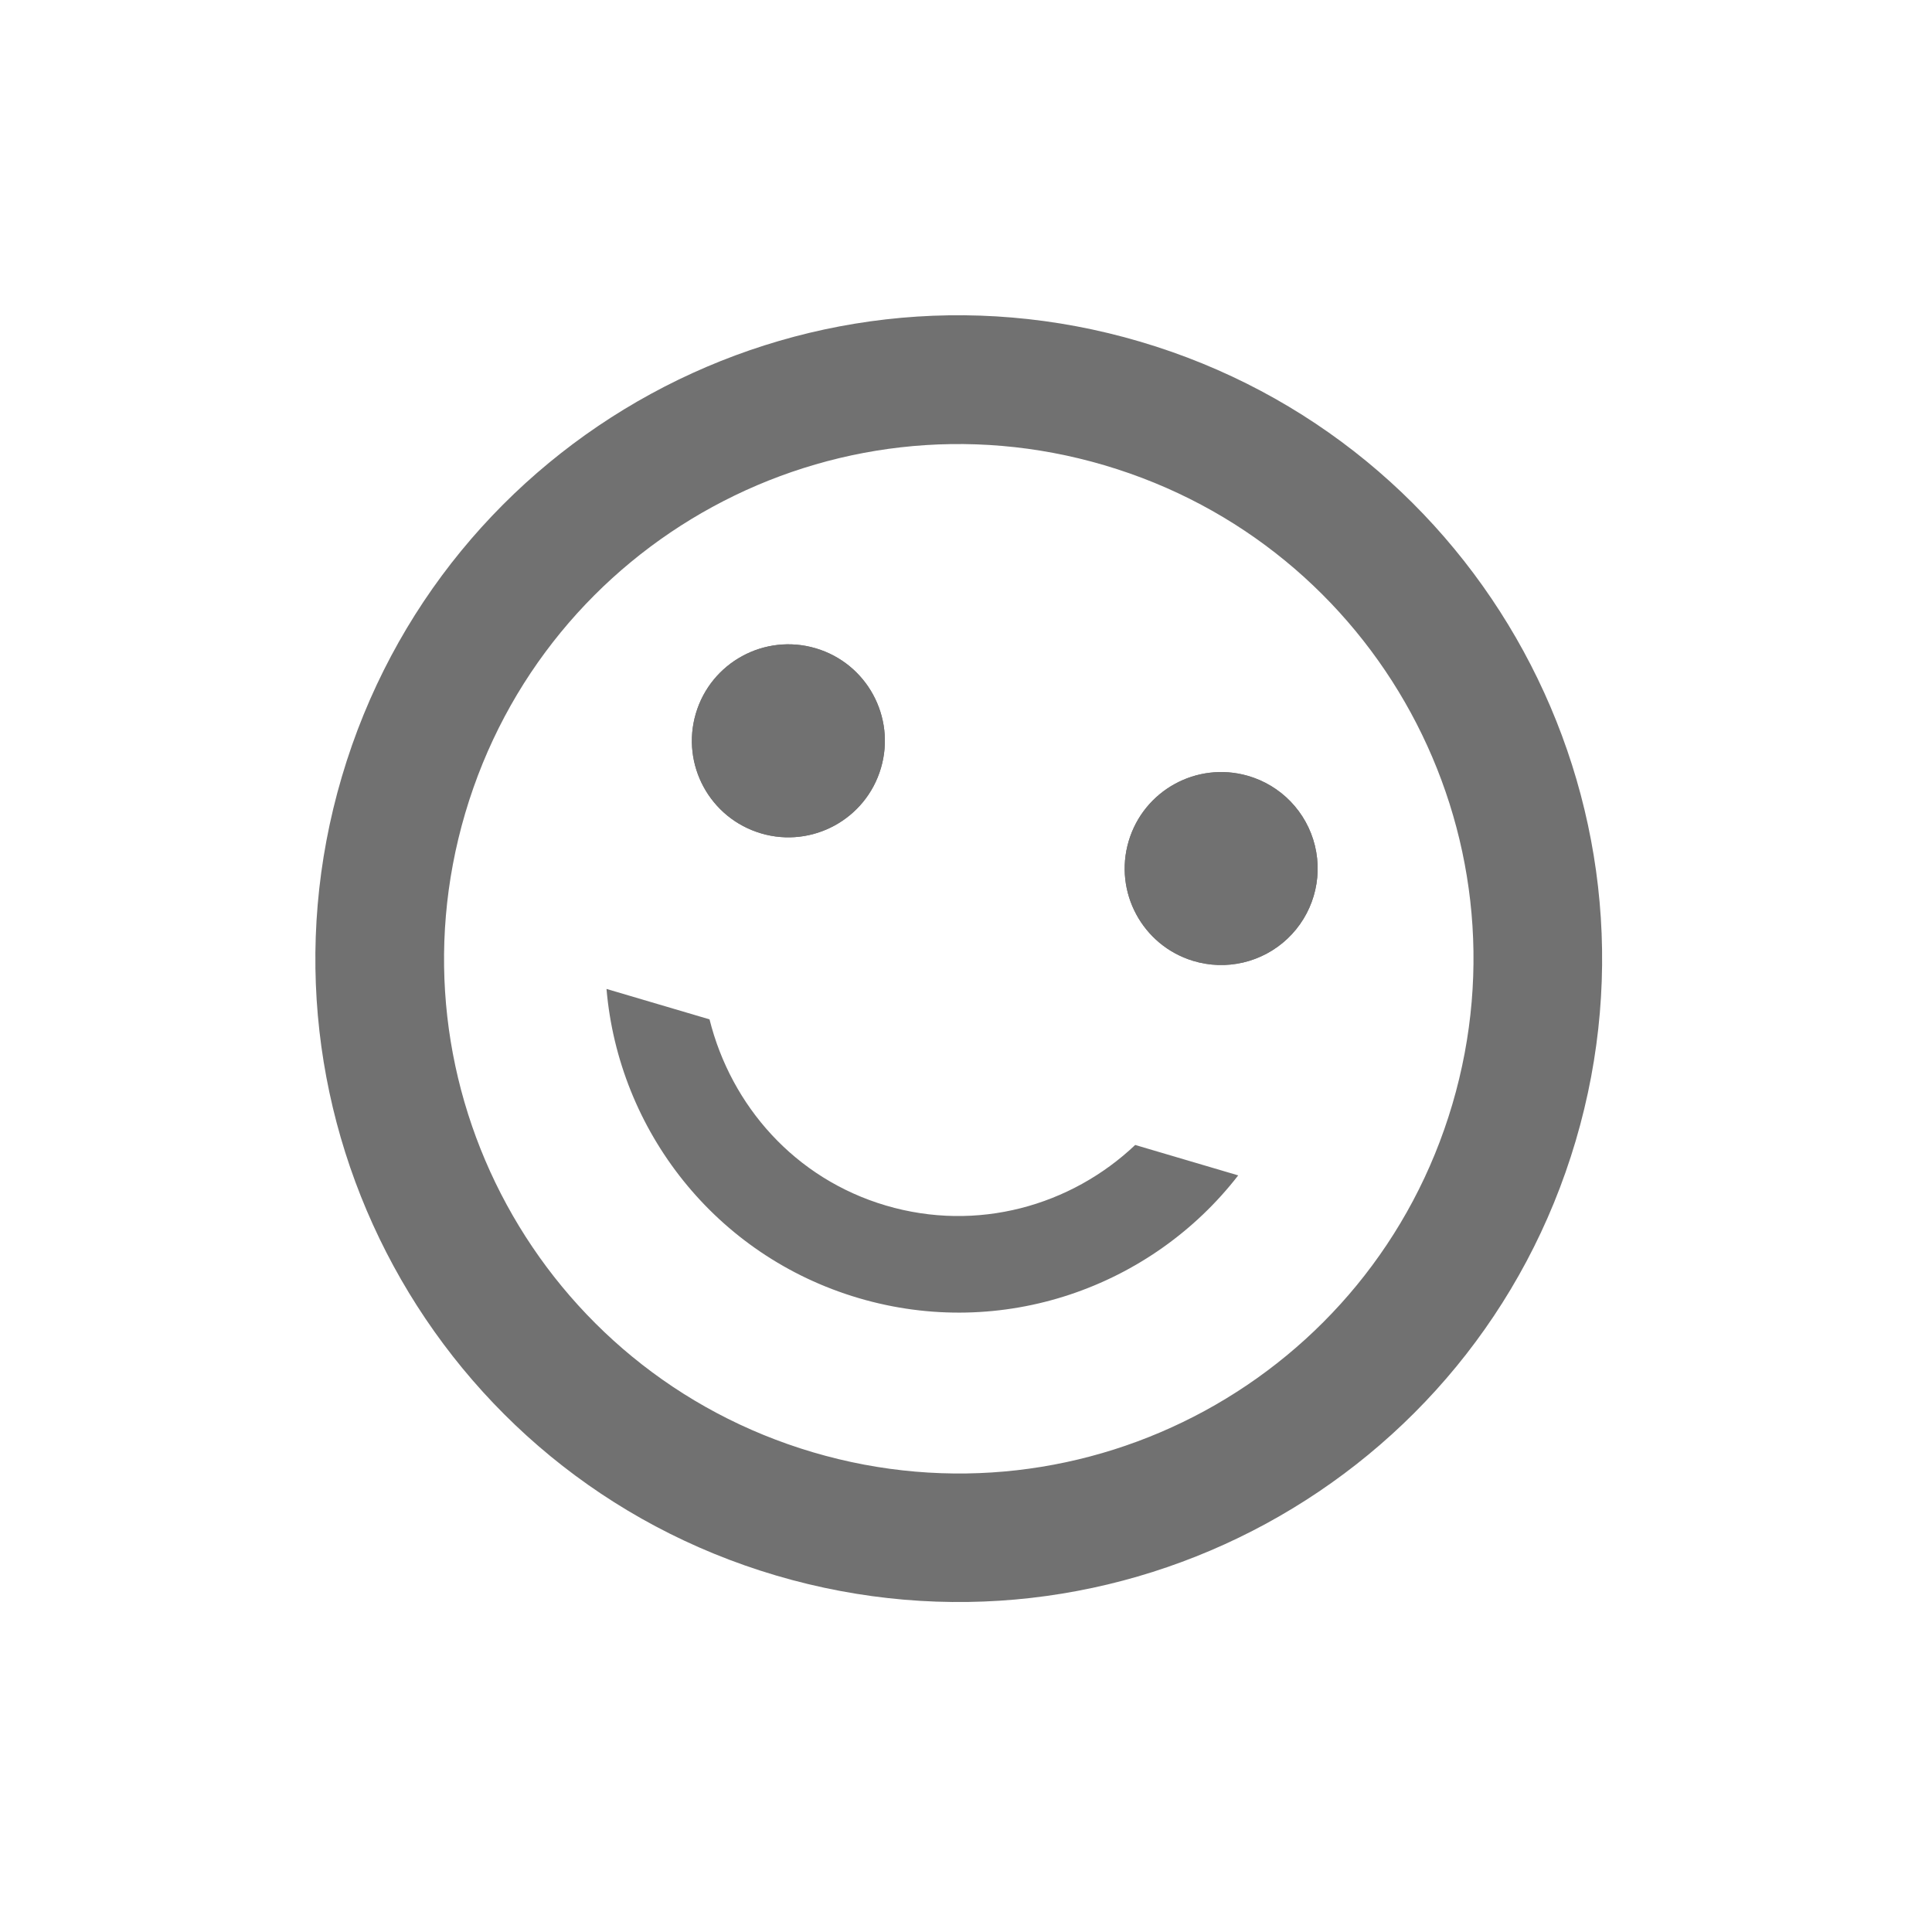
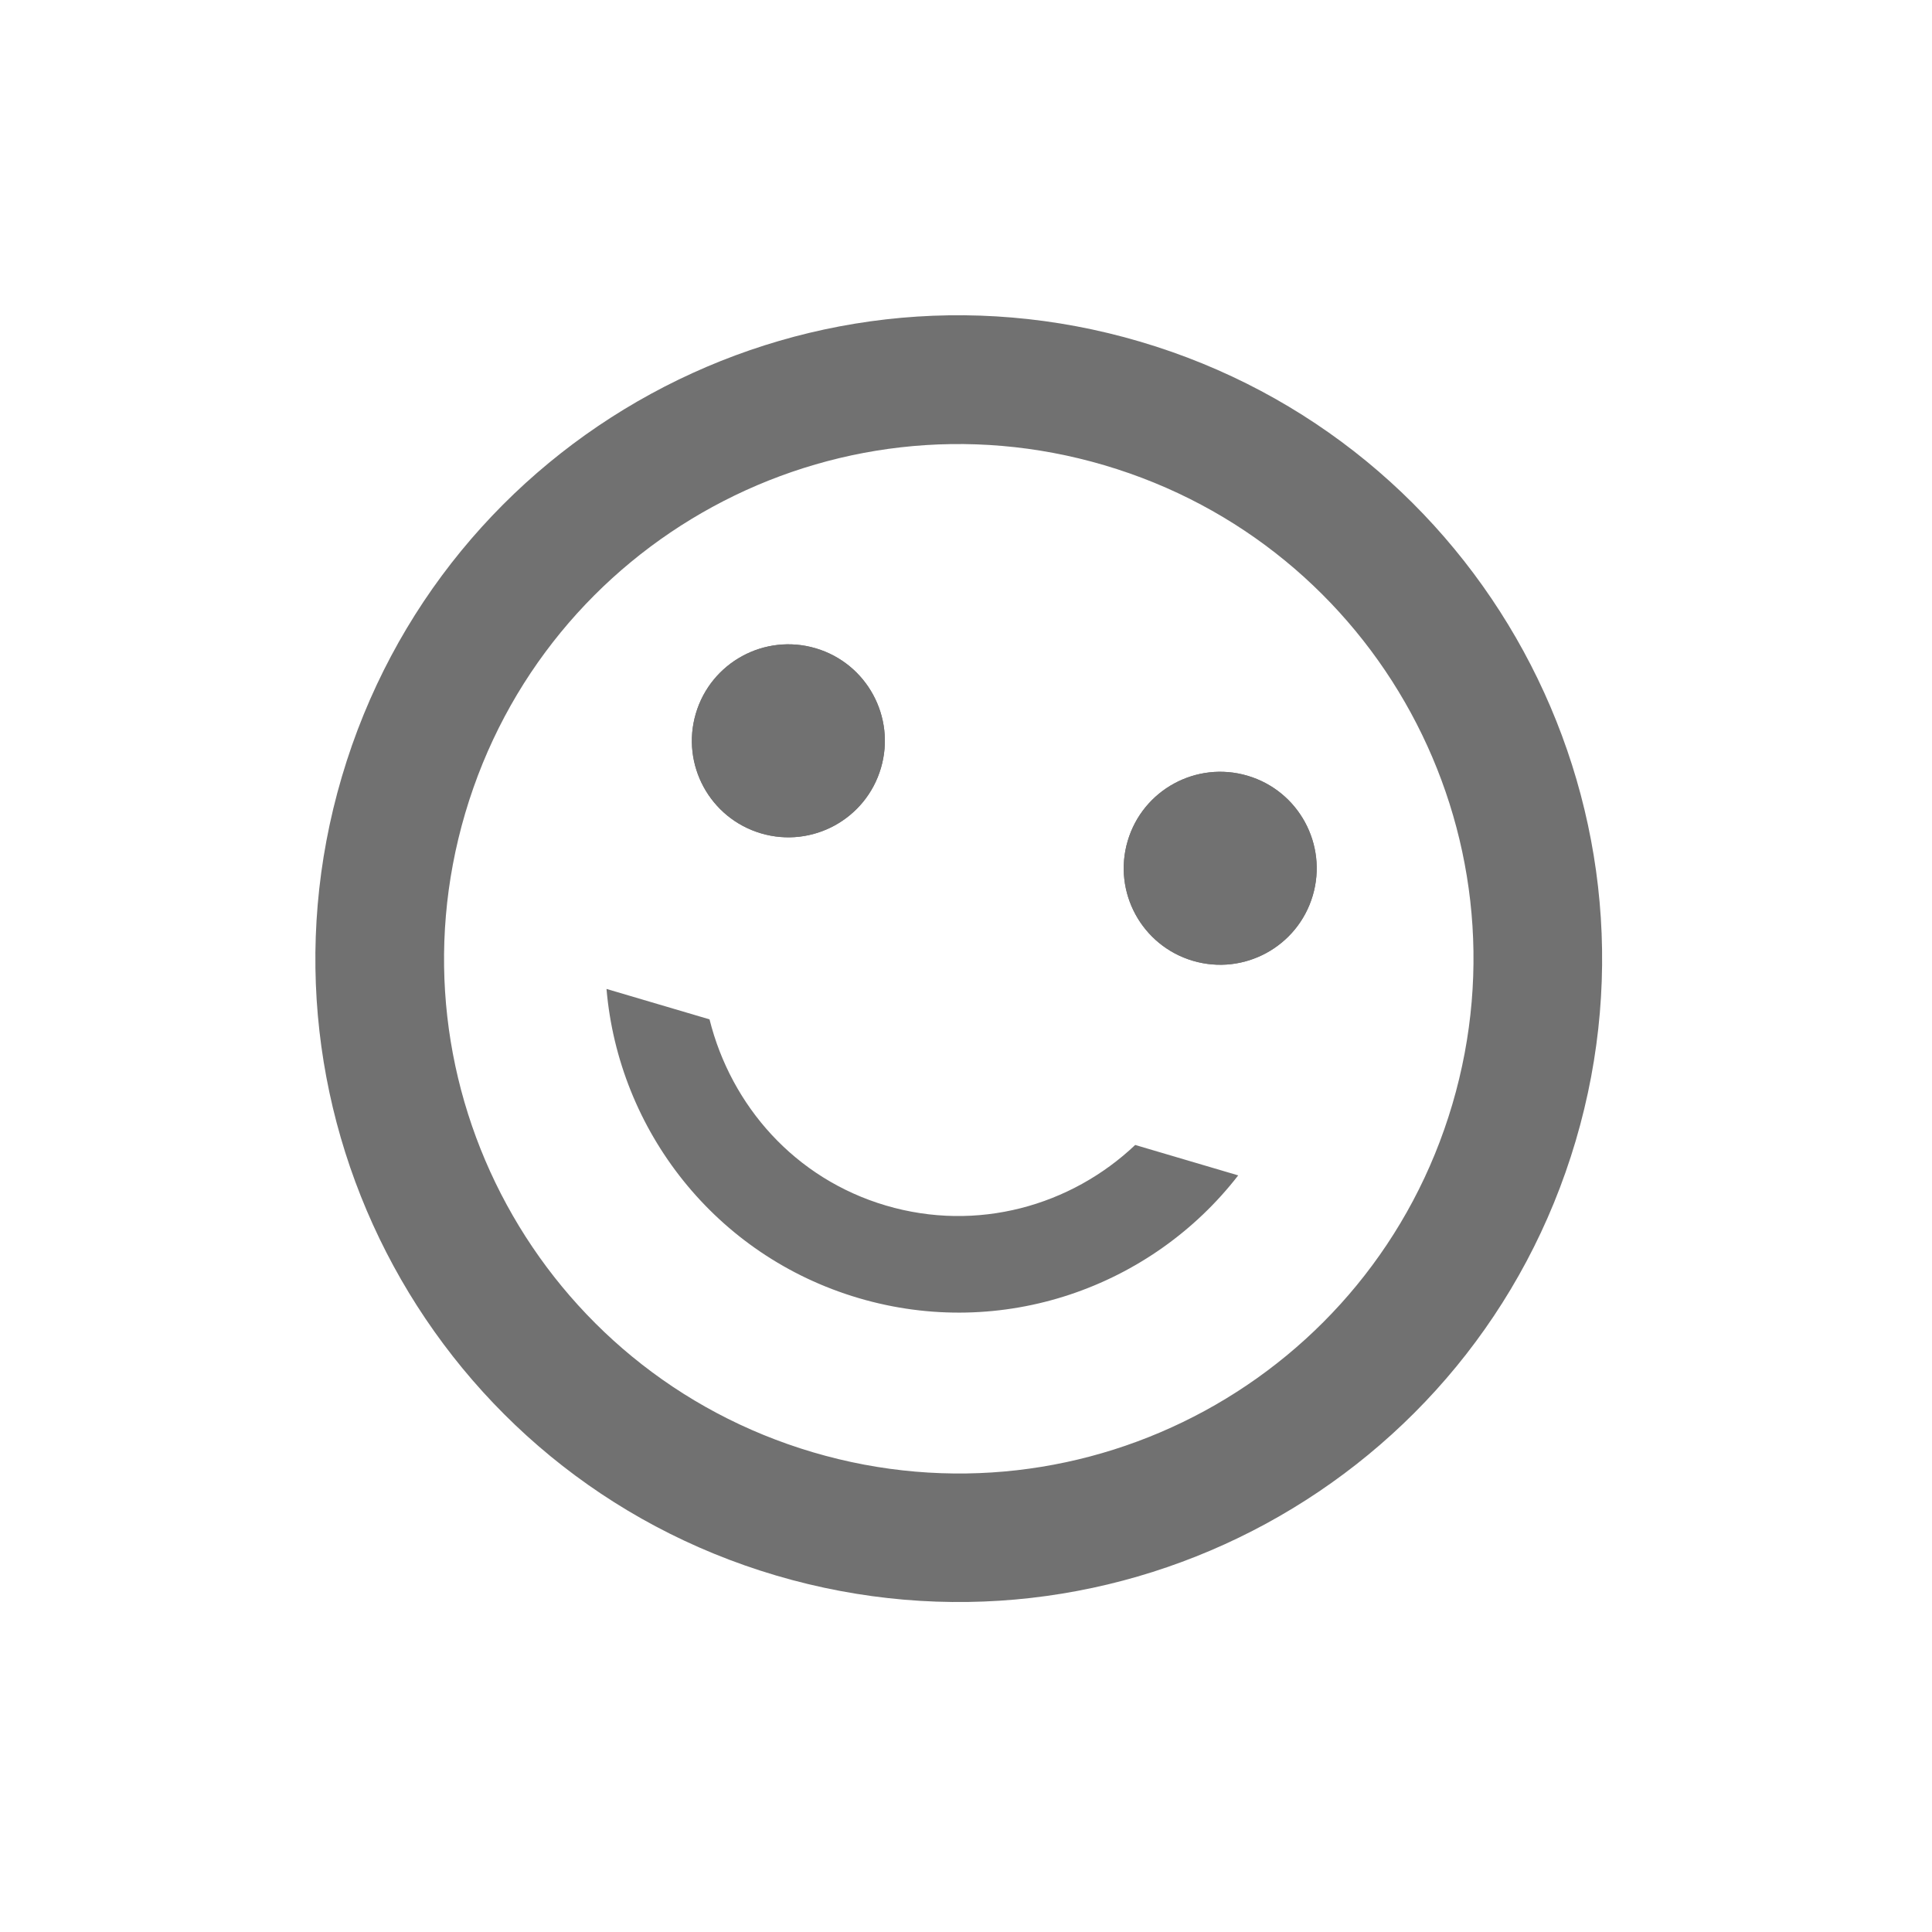
- <svg xmlns="http://www.w3.org/2000/svg" width="133" height="133" fill="none">
-   <g opacity=".6" fill="#131313">
-     <path d="M82.12 66.142a6.642 6.642 0 103.76-12.74 6.642 6.642 0 00-3.76 12.74zM52.392 57.37a6.642 6.642 0 103.76-12.742 6.642 6.642 0 00-3.76 12.741z" />
-     <path d="M82.12 66.142a6.642 6.642 0 103.76-12.74 6.642 6.642 0 00-3.76 12.74zM52.392 57.37a6.642 6.642 0 103.76-12.742 6.642 6.642 0 00-3.76 12.741z" />
-     <path d="M78.493 23.521c-23.442-6.918-48.041 6.506-54.96 29.948-6.918 23.443 6.451 48.072 29.894 54.99 23.485 6.931 48.126-6.48 55.045-29.923 6.918-23.443-6.493-48.084-29.979-55.015zM55.976 99.978c-18.771-5.54-29.488-25.23-23.949-44.002 5.54-18.771 25.23-29.488 44.002-23.948 18.772 5.54 29.489 25.23 23.949 44.001-5.54 18.772-25.23 29.489-44.002 23.949zm3.133-10.617c9.896 2.92 20.164-.744 26.131-8.447l-7.092-2.094c-4.422 4.19-10.873 6.025-17.159 4.17-6.285-1.855-10.663-6.886-12.145-12.817l-7.092-2.094c.828 9.71 7.462 18.361 17.357 21.282z" />
+ <svg xmlns="http://www.w3.org/2000/svg" width="133" height="133" viewBox="0 0 133 133" fill="none">
+   <g opacity="0.6">
+     <path d="M82.12 66.142C85.638 67.181 89.332 65.17 90.371 61.652C91.409 58.134 89.398 54.44 85.88 53.402C82.362 52.364 78.668 54.374 77.63 57.892C76.591 61.41 78.602 65.104 82.12 66.142Z" fill="#131313" />
+     <path d="M52.392 57.369C55.91 58.407 59.604 56.397 60.642 52.879C61.68 49.361 59.67 45.667 56.152 44.628C52.633 43.59 48.94 45.6 47.901 49.119C46.863 52.637 48.873 56.331 52.392 57.369Z" fill="#131313" />
+     <path d="M82.12 66.142C85.638 67.181 89.332 65.17 90.371 61.652C91.409 58.134 89.398 54.44 85.88 53.402C82.362 52.364 78.668 54.374 77.63 57.892C76.591 61.41 78.602 65.104 82.12 66.142Z" fill="#131313" />
+     <path d="M52.392 57.369C55.91 58.407 59.604 56.397 60.642 52.879C61.68 49.361 59.67 45.667 56.152 44.628C52.633 43.59 48.94 45.6 47.901 49.119C46.863 52.637 48.873 56.331 52.392 57.369Z" fill="#131313" />
+     <path d="M78.493 23.521C55.05 16.603 30.452 30.027 23.534 53.469C16.615 76.912 29.984 101.541 53.427 108.459C76.912 115.39 101.553 101.979 108.472 78.536C115.39 55.093 101.979 30.452 78.493 23.521ZM55.976 99.978C37.205 94.438 26.488 74.747 32.027 55.976C37.567 37.205 57.258 26.488 76.029 32.028C94.8 37.567 105.518 57.258 99.978 76.029C94.438 94.801 74.747 105.518 55.976 99.978ZM59.109 89.361C69.005 92.281 79.273 88.617 85.24 80.914L78.148 78.82C73.726 83.01 67.275 84.845 60.989 82.99C54.704 81.135 50.325 76.104 48.844 70.173L41.752 68.079C42.58 77.788 49.214 86.44 59.109 89.361Z" fill="#131313" />
  </g>
</svg>
